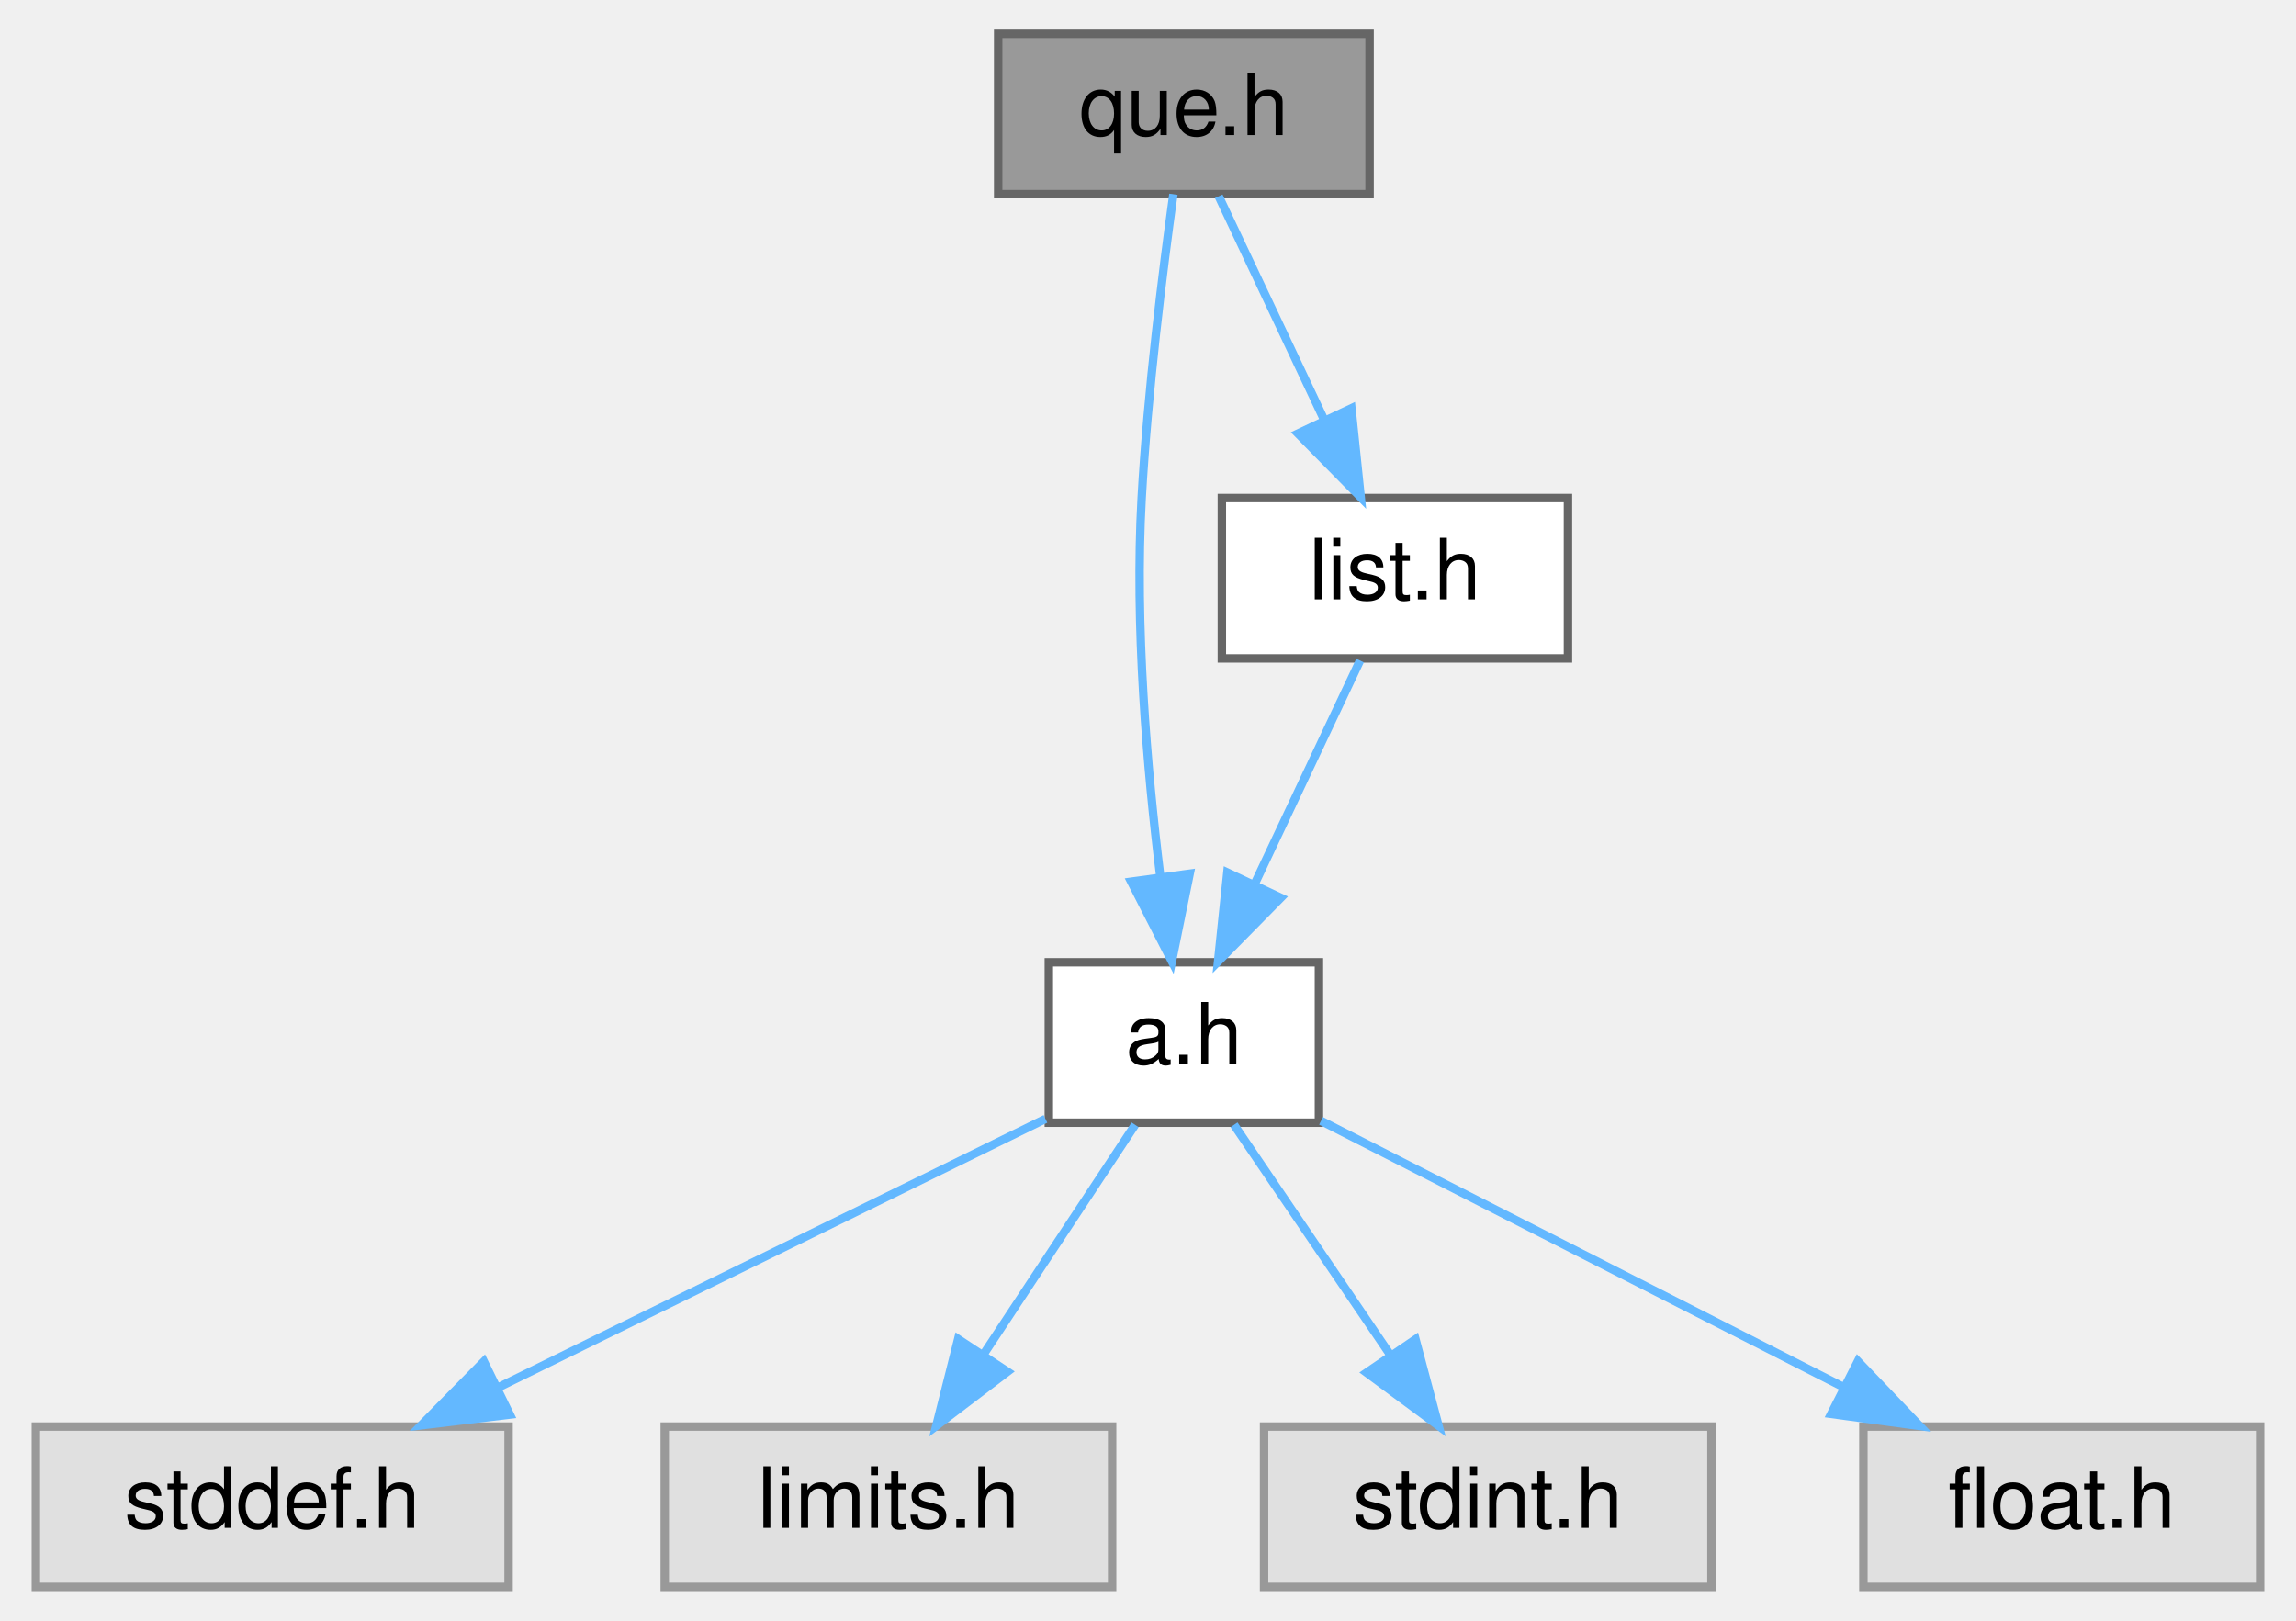
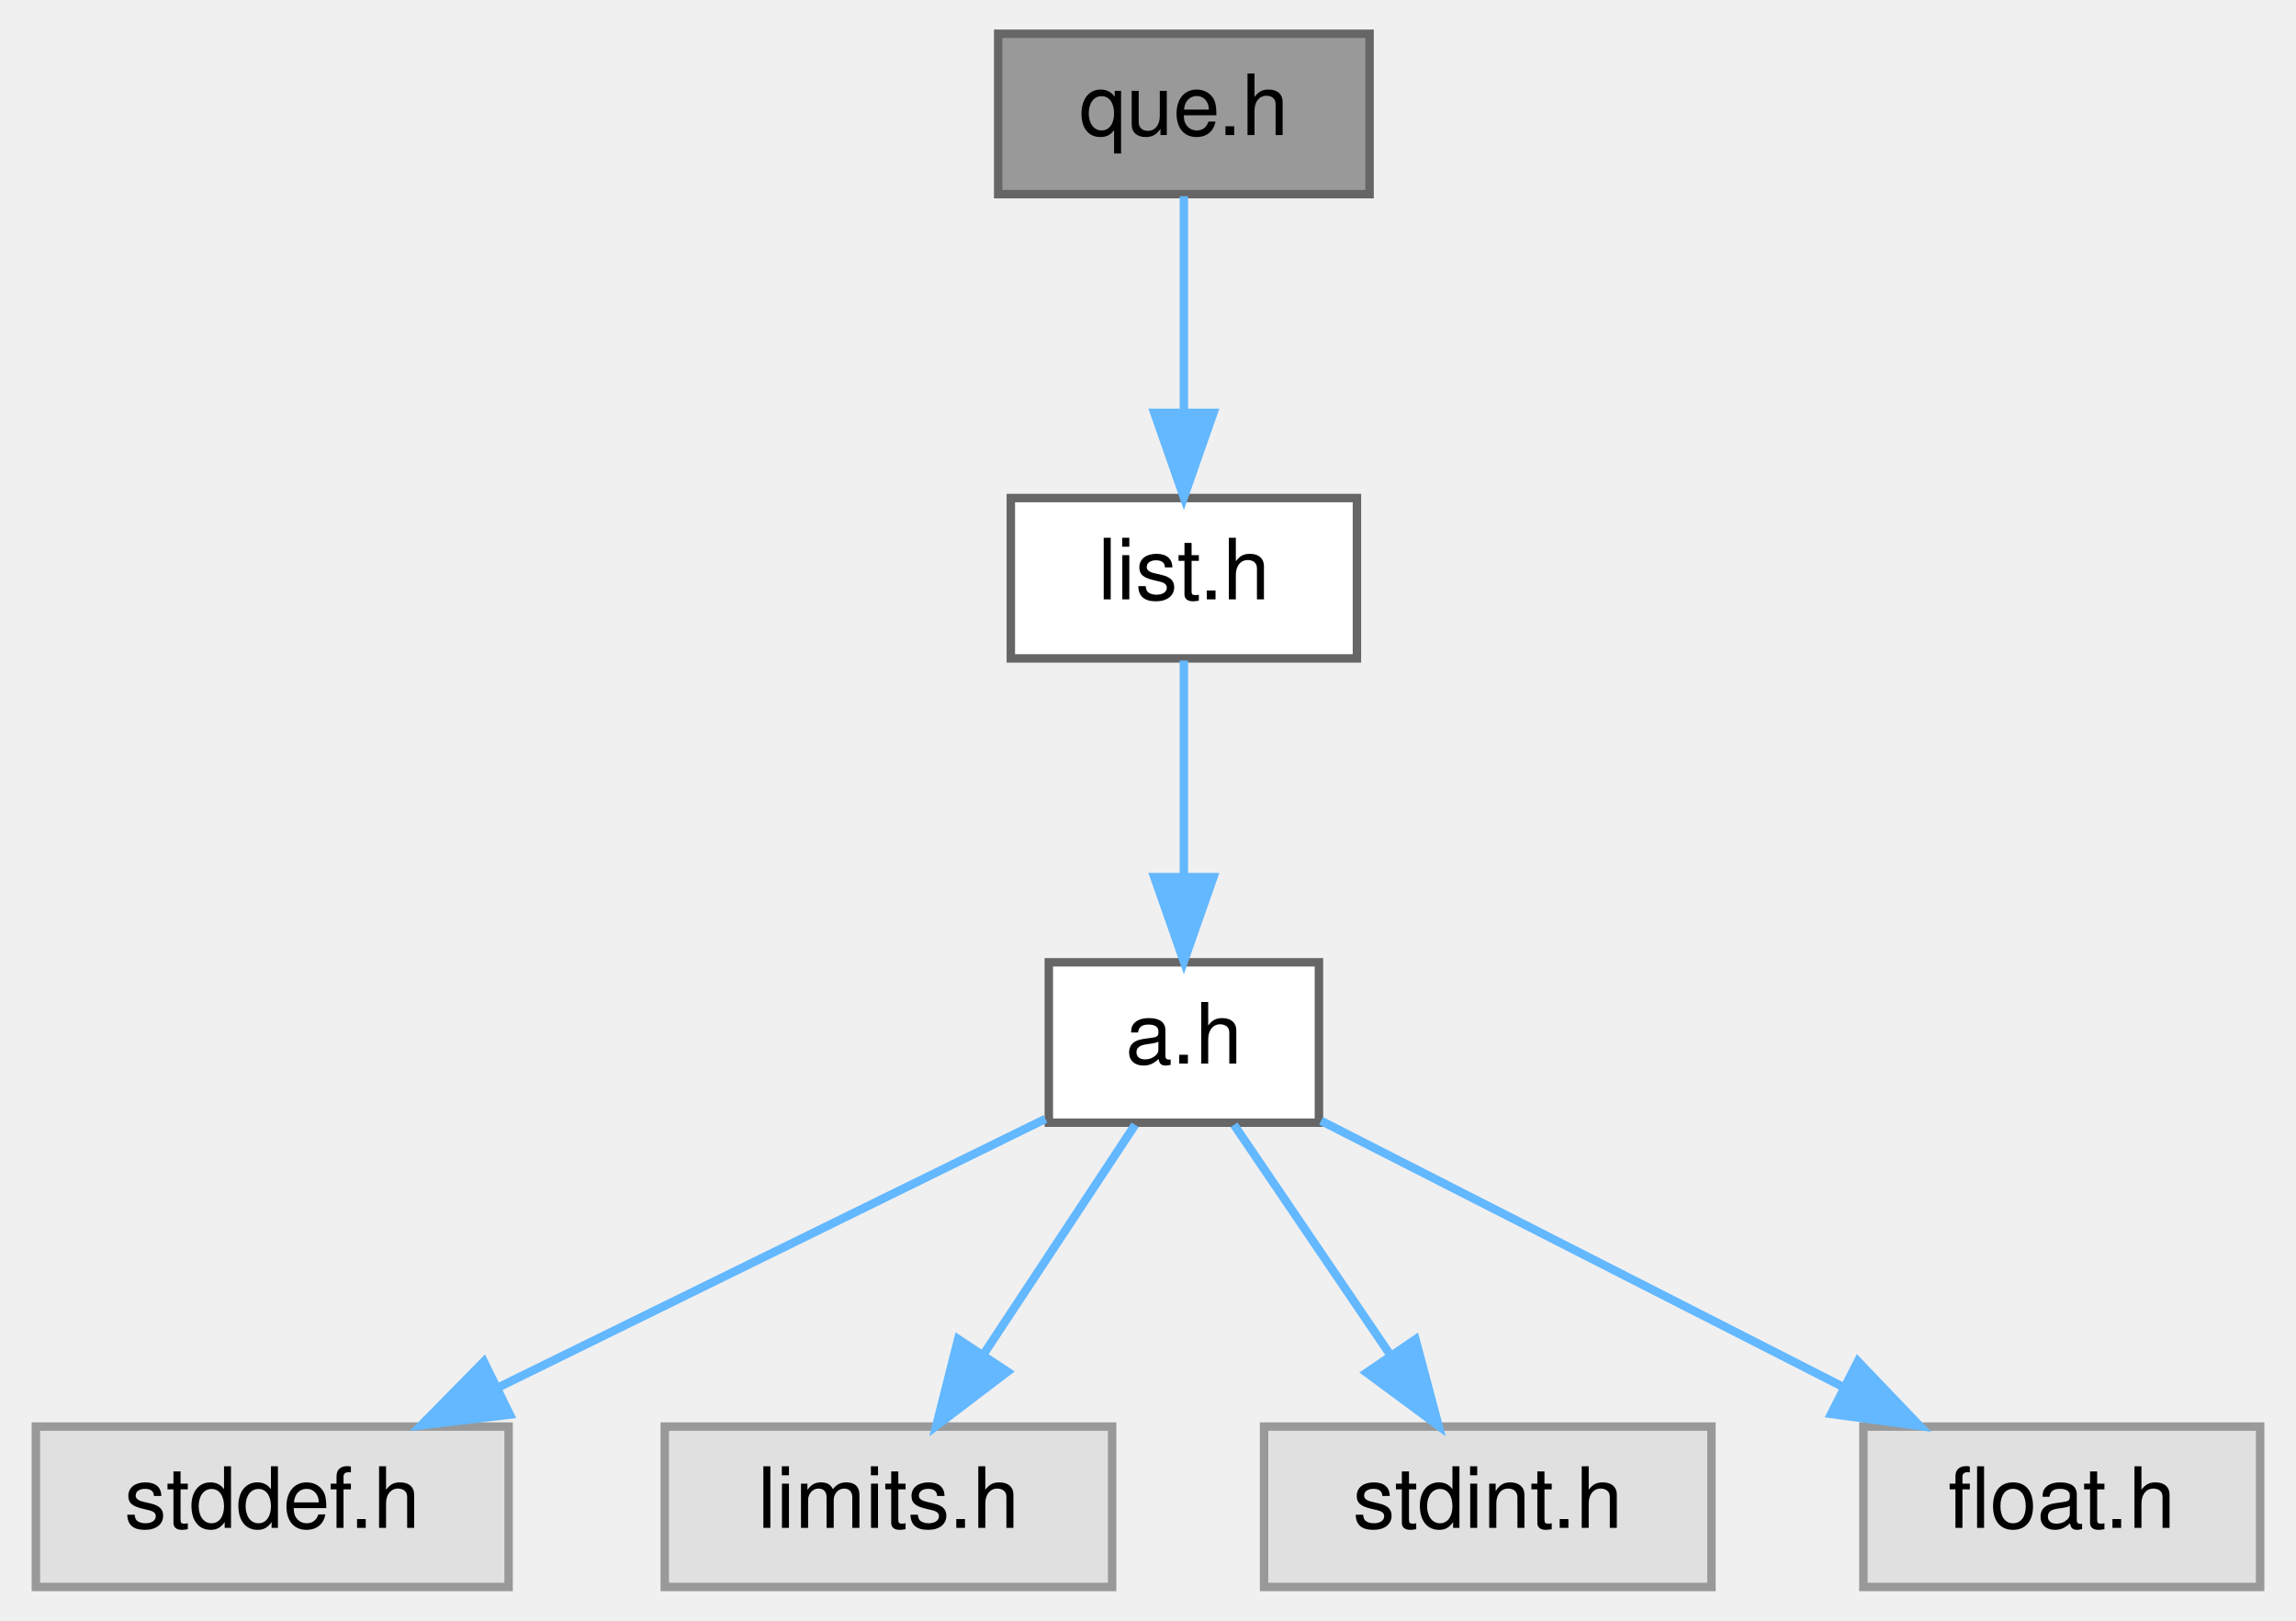
<svg xmlns="http://www.w3.org/2000/svg" xmlns:xlink="http://www.w3.org/1999/xlink" width="272pt" height="192pt" viewBox="0.00 0.00 271.50 192.00">
  <g id="graph0" class="graph" transform="scale(1 1) rotate(0) translate(4 188)">
    <g id="Node000001" class="node">
      <g id="a_Node000001">
        <a xlink:title="basic queue library">
          <polygon fill="#999999" stroke="#666666" points="158,-184 114,-184 114,-165 158,-165 158,-184" />
          <text text-anchor="middle" x="136" y="-172" font-family="Helvetica,sans-Serif" font-size="10.00">que.h</text>
        </a>
      </g>
    </g>
    <g id="Node000002" class="node">
      <g id="a_Node000002">
+         <a xlink:href="../../da/d23/list_8h.html" target="_top" xlink:title="circular doubly linked list implementation">
+           <polygon fill="white" stroke="#666666" points="156.5,-129 115.5,-129 115.5,-110 156.5,-110 156.5,-129" />
+           <text text-anchor="middle" x="136" y="-117" font-family="Helvetica,sans-Serif" font-size="10.00">list.h</text>
+         </a>
+       </g>
+     </g>
+     <g id="edge1_Node000001_Node000002" class="edge">
+       <g id="a_edge1_Node000001_Node000002">
+         <a xlink:title=" ">
+           <path fill="none" stroke="#63b8ff" d="M136,-164.75C136,-157.8 136,-147.85 136,-139.13" />
+           <polygon fill="#63b8ff" stroke="#63b8ff" points="139.5,-139.09 136,-129.09 132.5,-139.09 139.5,-139.09" />
+         </a>
+       </g>
+     </g>
+     <g id="Node000003" class="node">
+       <g id="a_Node000003">
        <a xlink:href="../../d2/d62/a_8h.html" target="_top" xlink:title="algorithm library">
          <polygon fill="white" stroke="#666666" points="152,-74 120,-74 120,-55 152,-55 152,-74" />
          <text text-anchor="middle" x="136" y="-62" font-family="Helvetica,sans-Serif" font-size="10.00">a.h</text>
        </a>
      </g>
    </g>
-     <g id="edge1_Node000001_Node000002" class="edge">
-       <g id="a_edge1_Node000001_Node000002">
+     <g id="edge2_Node000002_Node000003" class="edge">
+       <g id="a_edge2_Node000002_Node000003">
        <a xlink:title=" ">
-           <path fill="none" stroke="#63b8ff" d="M134.76,-164.99C133.52,-156.05 131.7,-141.57 131,-129 130.16,-113.95 131.63,-96.93 133.19,-84.3" />
-           <polygon fill="#63b8ff" stroke="#63b8ff" points="136.69,-84.5 134.58,-74.12 129.76,-83.55 136.69,-84.5" />
+           <path fill="none" stroke="#63b8ff" d="M136,-109.75C136,-102.8 136,-92.85 136,-84.13" />
+           <polygon fill="#63b8ff" stroke="#63b8ff" points="139.5,-84.09 136,-74.09 132.5,-84.09 139.5,-84.09" />
        </a>
      </g>
    </g>
-     <g id="Node000007" class="node">
-       <g id="a_Node000007">
-         <a xlink:href="../../da/d23/list_8h.html" target="_top" xlink:title="circular doubly linked list implementation">
-           <polygon fill="white" stroke="#666666" points="181.5,-129 140.5,-129 140.5,-110 181.5,-110 181.5,-129" />
-           <text text-anchor="middle" x="161" y="-117" font-family="Helvetica,sans-Serif" font-size="10.00">list.h</text>
-         </a>
-       </g>
-     </g>
-     <g id="edge6_Node000001_Node000007" class="edge">
-       <g id="a_edge6_Node000001_Node000007">
-         <a xlink:title=" ">
-           <path fill="none" stroke="#63b8ff" d="M140.13,-164.75C143.51,-157.57 148.42,-147.18 152.62,-138.27" />
-           <polygon fill="#63b8ff" stroke="#63b8ff" points="155.85,-139.63 156.95,-129.09 149.52,-136.64 155.85,-139.63" />
-         </a>
-       </g>
-     </g>
-     <g id="Node000003" class="node">
-       <g id="a_Node000003">
+     <g id="Node000004" class="node">
+       <g id="a_Node000004">
        <a xlink:title=" ">
          <polygon fill="#e0e0e0" stroke="#999999" points="56,-19 0,-19 0,0 56,0 56,-19" />
          <text text-anchor="middle" x="28" y="-7" font-family="Helvetica,sans-Serif" font-size="10.00">stddef.h</text>
        </a>
      </g>
    </g>
-     <g id="edge2_Node000002_Node000003" class="edge">
-       <g id="a_edge2_Node000002_Node000003">
+     <g id="edge3_Node000003_Node000004" class="edge">
+       <g id="a_edge3_Node000003_Node000004">
        <a xlink:title=" ">
          <path fill="none" stroke="#63b8ff" d="M119.6,-55.45C102.38,-47 75.04,-33.58 54.7,-23.6" />
          <polygon fill="#63b8ff" stroke="#63b8ff" points="56.15,-20.42 45.64,-19.15 53.07,-26.7 56.15,-20.42" />
        </a>
      </g>
    </g>
-     <g id="Node000004" class="node">
-       <g id="a_Node000004">
+     <g id="Node000005" class="node">
+       <g id="a_Node000005">
        <a xlink:title=" ">
          <polygon fill="#e0e0e0" stroke="#999999" points="127.5,-19 74.5,-19 74.5,0 127.5,0 127.5,-19" />
          <text text-anchor="middle" x="101" y="-7" font-family="Helvetica,sans-Serif" font-size="10.00">limits.h</text>
        </a>
      </g>
    </g>
-     <g id="edge3_Node000002_Node000004" class="edge">
-       <g id="a_edge3_Node000002_Node000004">
+     <g id="edge4_Node000003_Node000005" class="edge">
+       <g id="a_edge4_Node000003_Node000005">
        <a xlink:title=" ">
          <path fill="none" stroke="#63b8ff" d="M130.22,-54.75C125.38,-47.42 118.32,-36.73 112.36,-27.7" />
          <polygon fill="#63b8ff" stroke="#63b8ff" points="115.1,-25.5 106.67,-19.09 109.26,-29.36 115.1,-25.5" />
        </a>
      </g>
    </g>
-     <g id="Node000005" class="node">
-       <g id="a_Node000005">
+     <g id="Node000006" class="node">
+       <g id="a_Node000006">
        <a xlink:title=" ">
          <polygon fill="#e0e0e0" stroke="#999999" points="198.5,-19 145.5,-19 145.5,0 198.5,0 198.5,-19" />
          <text text-anchor="middle" x="172" y="-7" font-family="Helvetica,sans-Serif" font-size="10.00">stdint.h</text>
        </a>
      </g>
    </g>
-     <g id="edge4_Node000002_Node000005" class="edge">
-       <g id="a_edge4_Node000002_Node000005">
+     <g id="edge5_Node000003_Node000006" class="edge">
+       <g id="a_edge5_Node000003_Node000006">
        <a xlink:title=" ">
          <path fill="none" stroke="#63b8ff" d="M141.94,-54.75C146.98,-47.34 154.34,-36.5 160.51,-27.41" />
          <polygon fill="#63b8ff" stroke="#63b8ff" points="163.44,-29.33 166.17,-19.09 157.65,-25.39 163.44,-29.33" />
        </a>
      </g>
    </g>
-     <g id="Node000006" class="node">
-       <g id="a_Node000006">
+     <g id="Node000007" class="node">
+       <g id="a_Node000007">
        <a xlink:title=" ">
          <polygon fill="#e0e0e0" stroke="#999999" points="263.5,-19 216.5,-19 216.5,0 263.5,0 263.5,-19" />
          <text text-anchor="middle" x="240" y="-7" font-family="Helvetica,sans-Serif" font-size="10.00">float.h</text>
        </a>
      </g>
    </g>
-     <g id="edge5_Node000002_Node000006" class="edge">
-       <g id="a_edge5_Node000002_Node000006">
+     <g id="edge6_Node000003_Node000007" class="edge">
+       <g id="a_edge6_Node000003_Node000007">
        <a xlink:title=" ">
          <path fill="none" stroke="#63b8ff" d="M152.25,-55.22C168.84,-46.76 194.85,-33.51 214.25,-23.62" />
          <polygon fill="#63b8ff" stroke="#63b8ff" points="215.85,-26.73 223.18,-19.07 212.68,-20.5 215.85,-26.73" />
        </a>
      </g>
    </g>
-     <g id="edge7_Node000007_Node000002" class="edge">
-       <g id="a_edge7_Node000007_Node000002">
-         <a xlink:title=" ">
-           <path fill="none" stroke="#63b8ff" d="M156.87,-109.75C153.49,-102.57 148.58,-92.18 144.38,-83.27" />
-           <polygon fill="#63b8ff" stroke="#63b8ff" points="147.48,-81.64 140.05,-74.09 141.15,-84.63 147.48,-81.64" />
-         </a>
-       </g>
-     </g>
  </g>
</svg>
